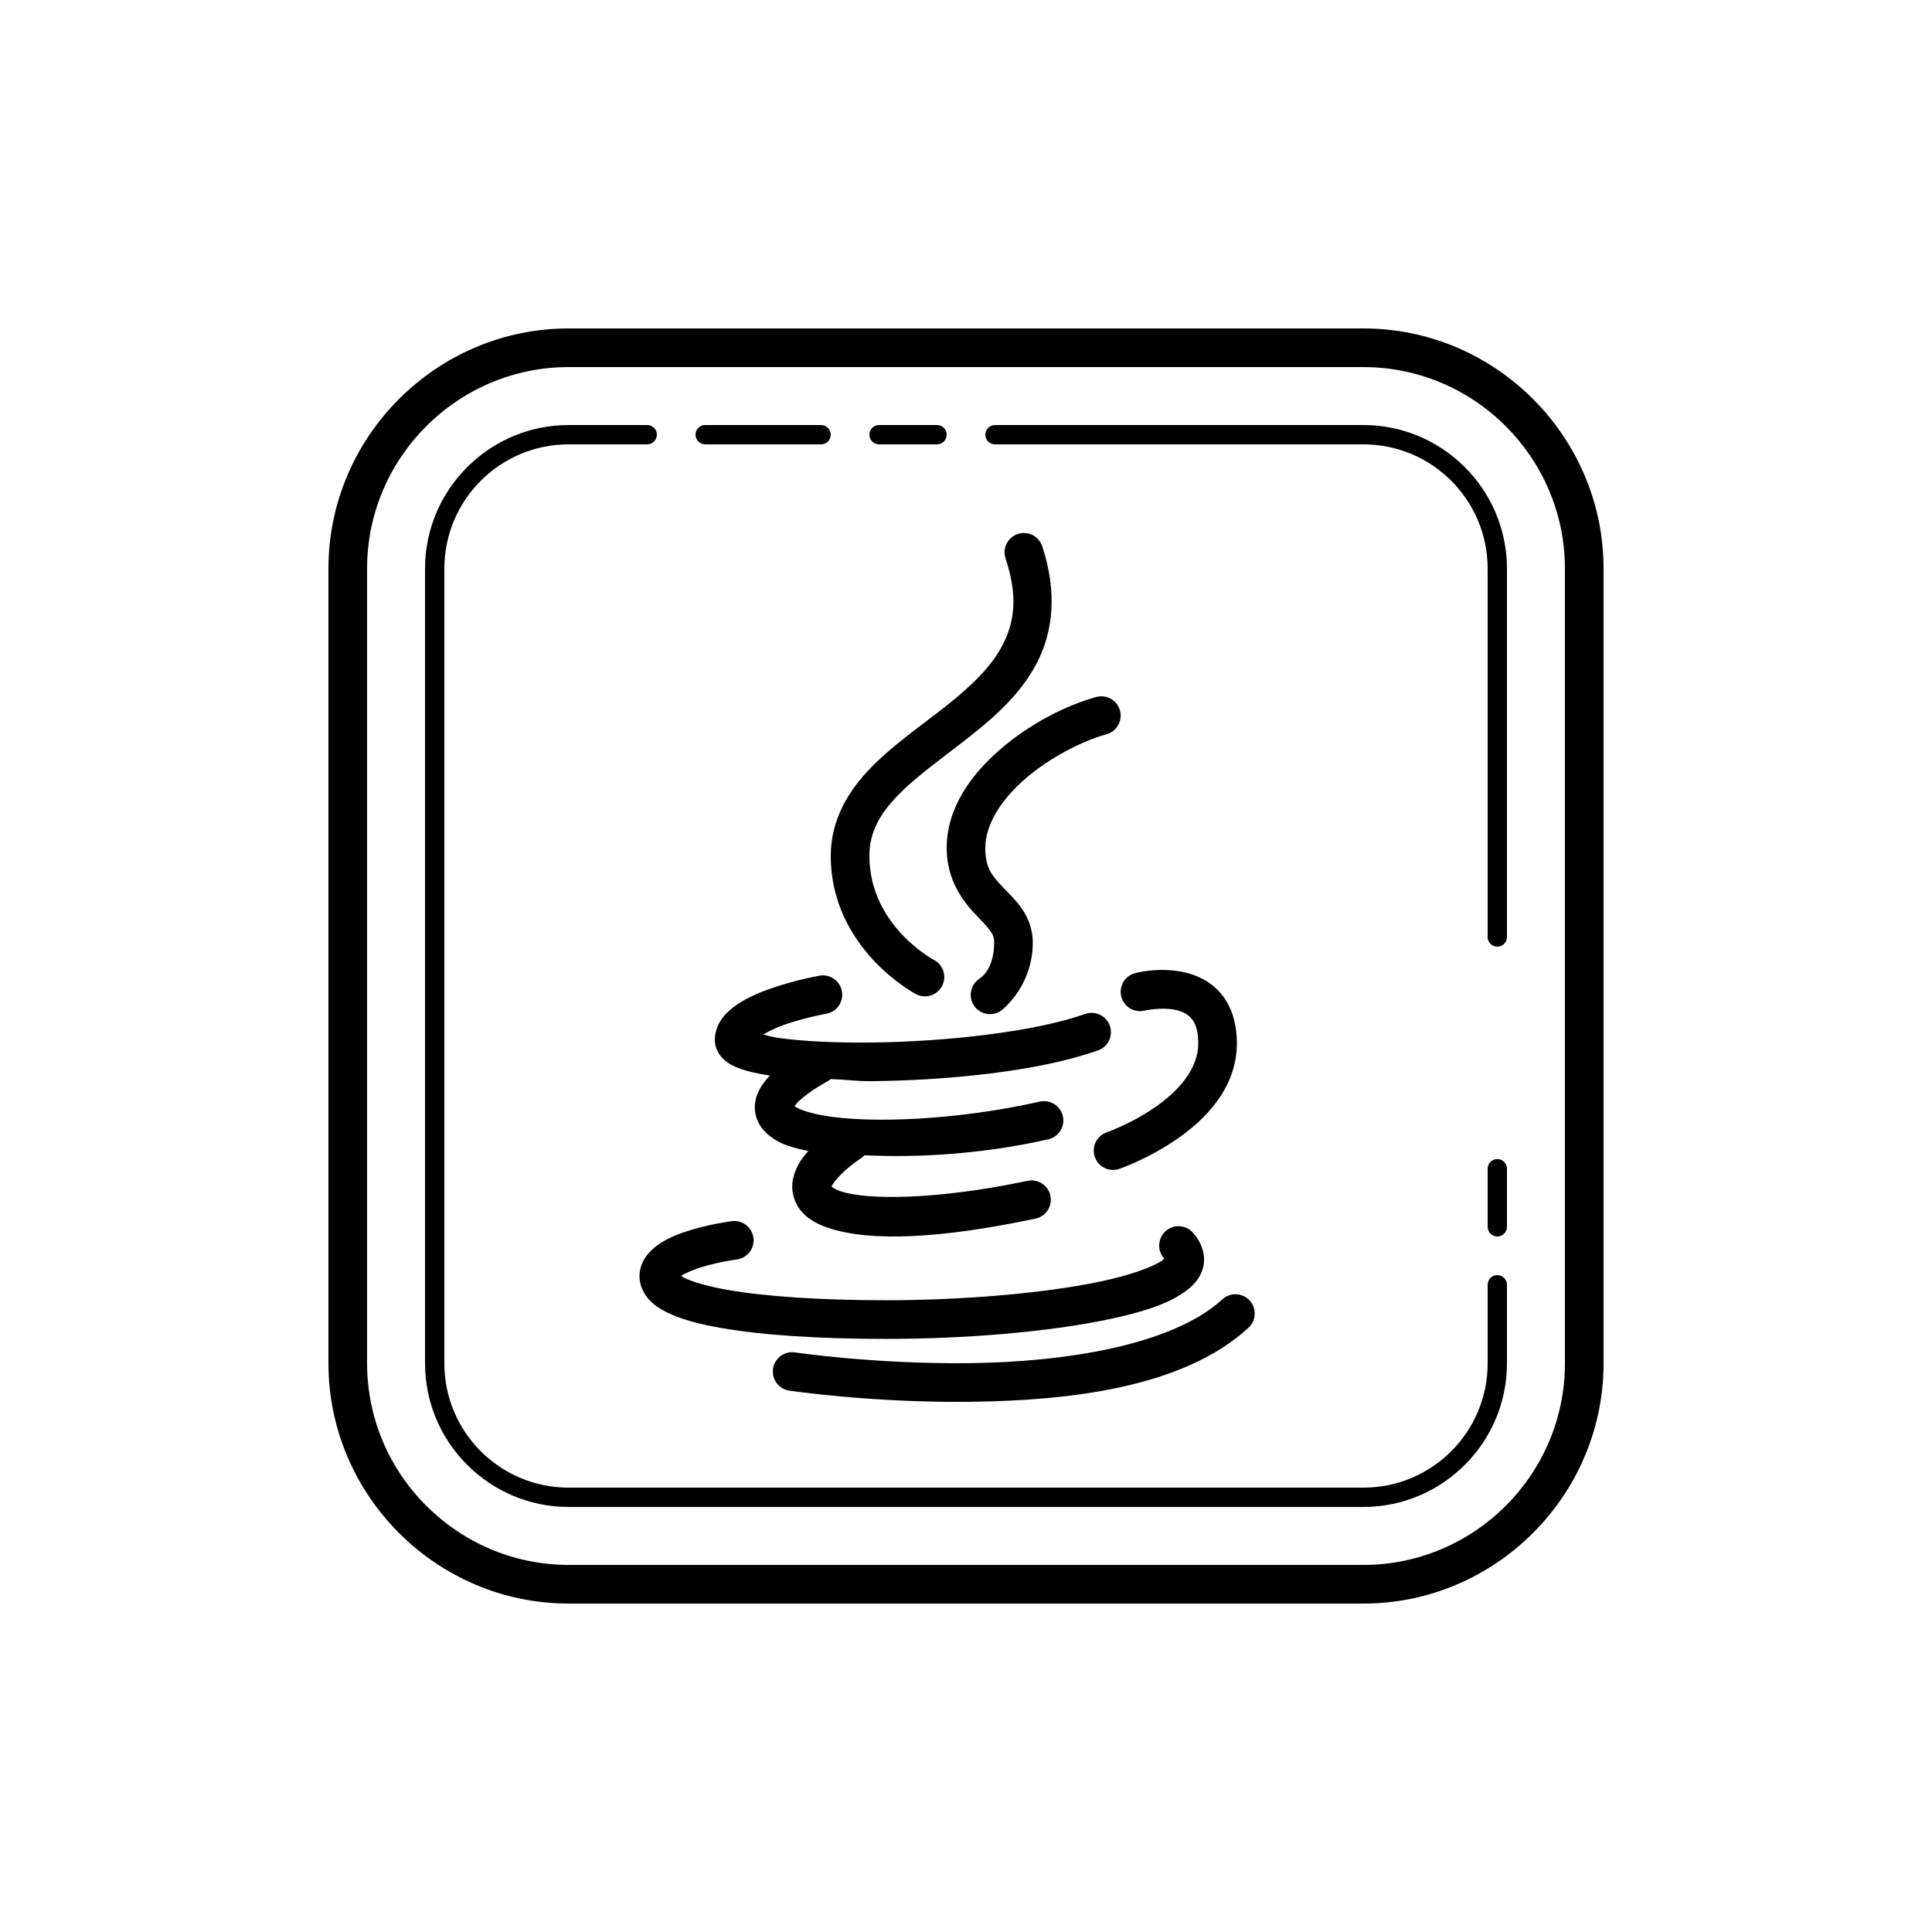
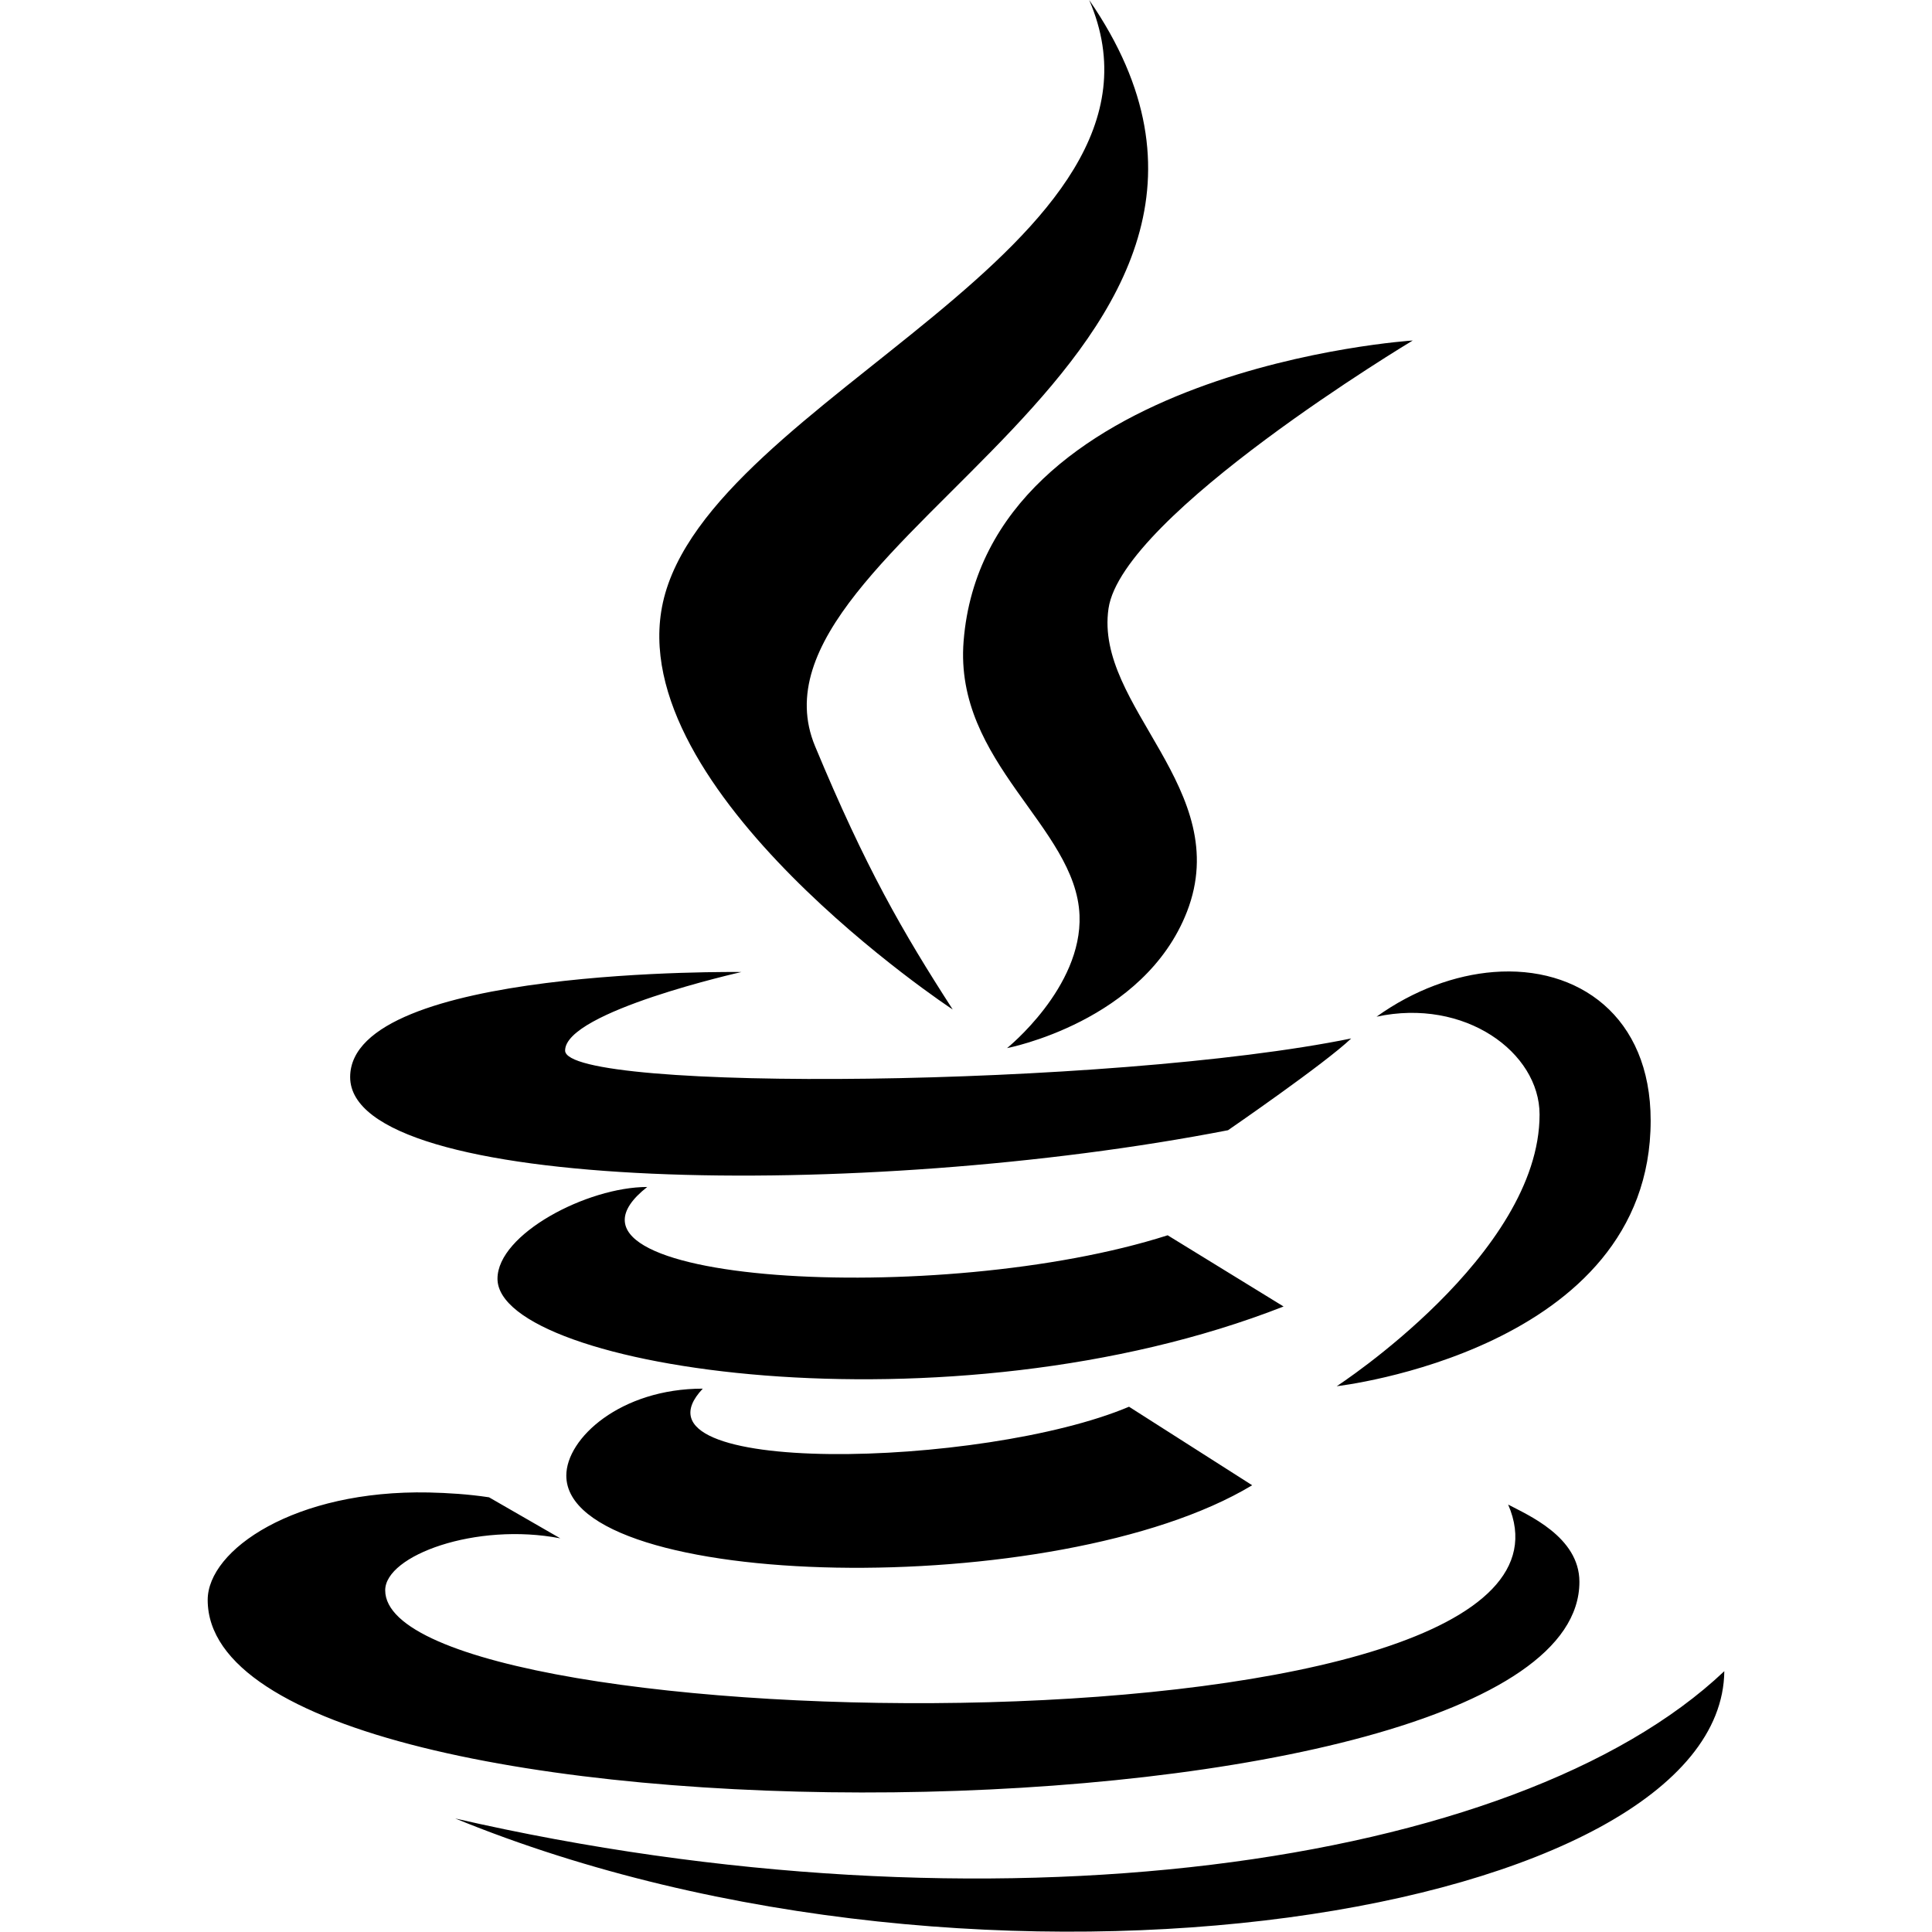
- <svg xmlns="http://www.w3.org/2000/svg" viewBox="0 0 100 100" width="100px" height="100px">
-   <path d="M 29.43 17 C 22.598 17 17 22.598 17 29.43 L 17 70.57 C 17 77.402 22.598 83 29.43 83 L 70.57 83 C 77.402 83 83 77.403 83 70.572 L 83 29.43 C 83 22.598 77.403 17 70.572 17 L 29.43 17 z M 29.43 19 L 70.572 19 C 76.312 19 81 23.689 81 29.43 L 81 70.572 C 81 76.312 76.311 81 70.57 81 L 29.43 81 C 23.689 81 19 76.311 19 70.57 L 19 29.43 C 19 23.689 23.689 19 29.43 19 z M 29.43 22 C 25.337 22 22 25.338 22 29.43 L 22 70.57 C 22 74.663 25.338 78 29.43 78 L 70.57 78 C 74.663 78 78 74.662 78 70.57 L 78 66.5 A 0.5 0.5 0 1 0 77 66.5 L 77 70.57 C 77 74.119 74.12 77 70.57 77 L 29.43 77 C 25.881 77 23 74.12 23 70.57 L 23 29.43 C 23 25.881 25.88 23 29.43 23 L 33.5 23 A 0.5 0.5 0 1 0 33.5 22 L 29.43 22 z M 36.5 22 A 0.5 0.5 0 1 0 36.5 23 L 42.5 23 A 0.5 0.5 0 1 0 42.5 22 L 36.5 22 z M 45.5 22 A 0.5 0.5 0 1 0 45.5 23 L 48.5 23 A 0.5 0.5 0 1 0 48.5 22 L 45.5 22 z M 51.5 22 A 0.5 0.5 0 1 0 51.5 23 L 70.57 23 C 74.119 23 77 25.88 77 29.43 L 77 48.5 A 0.5 0.5 0 1 0 78 48.5 L 78 29.43 C 78 25.337 74.662 22 70.57 22 L 51.5 22 z M 52.961 27.588 A 1 1 0 0 0 52.051 28.914 C 52.698 30.875 52.504 32.195 51.906 33.363 C 51.309 34.531 50.217 35.556 48.949 36.559 C 47.682 37.561 46.258 38.529 45.092 39.721 C 43.925 40.913 43 42.42 43 44.301 C 43 49.141 47.408 51.455 47.408 51.455 A 1 1 0 1 0 48.342 49.686 C 48.342 49.686 45 47.92 45 44.301 C 45 43.051 45.555 42.107 46.521 41.119 C 47.488 40.131 48.85 39.186 50.189 38.127 C 51.529 37.068 52.865 35.883 53.688 34.275 C 54.51 32.668 54.728 30.648 53.949 28.287 A 1 1 0 0 0 52.961 27.588 z M 56.988 36.041 A 1 1 0 0 0 56.721 36.082 C 55.15 36.521 53.318 37.458 51.793 38.77 C 50.268 40.081 49 41.82 49 43.891 C 49 45.56 49.854 46.662 50.506 47.346 C 50.832 47.687 51.099 47.955 51.25 48.174 C 51.401 48.392 51.457 48.525 51.457 48.781 C 51.457 50.248 50.689 50.66 50.689 50.66 A 1.001 1.001 0 1 0 51.811 52.318 C 51.811 52.318 53.457 51.099 53.457 48.781 C 53.457 48.092 53.206 47.485 52.896 47.037 C 52.587 46.589 52.239 46.267 51.951 45.965 C 51.375 45.361 51 44.962 51 43.891 C 51 42.668 51.826 41.377 53.096 40.285 C 54.365 39.193 56.028 38.352 57.26 38.008 A 1 1 0 0 0 56.988 36.041 z M 60.289 50.205 C 59.418 50.185 58.764 50.367 58.764 50.367 A 1 1 0 1 0 59.258 52.305 C 59.258 52.305 60.101 52.119 60.816 52.266 C 61.174 52.339 61.452 52.475 61.648 52.695 C 61.844 52.916 62.021 53.26 62.021 54 C 62.021 55.352 60.977 56.493 59.752 57.334 C 58.527 58.175 57.285 58.609 57.285 58.609 A 1 1 0 1 0 57.939 60.5 C 57.939 60.5 59.403 59.998 60.883 58.982 C 62.363 57.967 64.021 56.332 64.021 54 C 64.021 52.898 63.699 51.99 63.143 51.365 C 62.587 50.741 61.862 50.439 61.217 50.307 C 60.894 50.241 60.58 50.212 60.289 50.205 z M 42.57 50.486 A 1 1 0 0 0 42.4 50.504 C 42.4 50.504 41.199 50.715 39.961 51.143 C 39.342 51.357 38.708 51.618 38.152 51.996 C 37.597 52.374 37 52.957 37 53.838 C 37 54.282 37.254 54.654 37.484 54.857 C 37.715 55.061 37.945 55.171 38.191 55.27 C 38.66 55.457 39.218 55.573 39.863 55.672 C 39.85 55.686 39.82 55.699 39.807 55.713 C 39.326 56.226 38.973 56.878 39.092 57.6 C 39.211 58.322 39.749 58.799 40.293 59.092 C 40.732 59.328 41.276 59.455 41.84 59.58 C 41.416 60.035 41.134 60.522 41.031 61.102 C 40.93 61.672 41.131 62.318 41.508 62.732 C 41.885 63.147 42.365 63.389 42.91 63.568 C 45.089 64.284 48.705 64.108 53.588 63.078 A 1 1 0 1 0 53.176 61.121 C 48.467 62.114 44.895 62.115 43.535 61.668 C 43.227 61.567 43.092 61.46 43.039 61.412 C 43.066 61.336 43.436 60.705 44.564 59.953 A 1 1 0 0 0 44.75 59.797 C 47.543 59.927 50.847 59.741 54.258 58.971 A 1 1 0 1 0 53.818 57.02 C 49.606 57.971 45.008 58.176 42.568 57.73 C 41.958 57.619 41.487 57.462 41.238 57.328 C 41.166 57.289 41.158 57.279 41.129 57.258 C 41.155 57.217 41.173 57.179 41.266 57.08 C 41.518 56.811 42.038 56.412 42.838 55.963 A 1 1 0 0 0 43.002 55.85 C 43.743 55.878 44.313 55.97 45.133 55.961 C 49.121 55.917 53.765 55.454 56.824 54.371 A 1 1 0 1 0 56.156 52.486 C 53.551 53.409 48.95 53.919 45.109 53.961 C 43.189 53.982 41.443 53.89 40.238 53.713 C 39.9 53.663 39.742 53.604 39.506 53.545 C 39.811 53.369 40.18 53.184 40.615 53.033 C 41.665 52.67 42.752 52.473 42.752 52.473 A 1 1 0 0 0 42.57 50.486 z M 77.492 59.992 A 0.5 0.5 0 0 0 77 60.5 L 77 63.5 A 0.5 0.5 0 1 0 78 63.5 L 78 60.5 A 0.5 0.5 0 0 0 77.492 59.992 z M 38.043 63.199 A 1 1 0 0 0 37.873 63.209 C 37.873 63.209 36.837 63.337 35.76 63.664 C 35.221 63.828 34.665 64.033 34.162 64.361 C 33.66 64.69 33.1 65.249 33.1 66.066 C 33.1 66.533 33.32 66.97 33.594 67.268 C 33.868 67.565 34.19 67.768 34.551 67.943 C 35.273 68.294 36.175 68.532 37.275 68.727 C 39.475 69.117 42.455 69.301 45.875 69.301 C 49.896 69.301 54.264 68.953 57.447 68.273 C 59.039 67.934 60.321 67.548 61.246 66.918 C 61.709 66.603 62.141 66.186 62.285 65.551 C 62.429 64.915 62.151 64.247 61.74 63.795 A 1 1 0 0 0 60.26 65.141 C 60.26 65.141 60.262 65.143 60.262 65.143 C 60.228 65.176 60.203 65.208 60.121 65.264 C 59.656 65.58 58.504 66.002 57.029 66.316 C 54.079 66.946 49.778 67.301 45.875 67.301 C 42.528 67.301 39.621 67.112 37.625 66.758 C 36.627 66.581 35.854 66.352 35.426 66.145 C 35.325 66.096 35.315 66.075 35.256 66.035 C 35.485 65.886 35.904 65.711 36.34 65.578 C 37.212 65.313 38.127 65.191 38.127 65.191 A 1 1 0 0 0 38.043 63.199 z M 63.963 66.99 A 1 1 0 0 0 63.262 67.262 C 60.645 69.647 55.082 70.498 50.193 70.557 C 45.305 70.615 41.148 70 41.148 70 A 1 1 0 1 0 40.855 71.979 C 40.855 71.979 45.149 72.617 50.219 72.557 C 55.289 72.496 61.193 71.853 64.609 68.738 A 1 1 0 0 0 63.963 66.99 z" />
+ <svg xmlns="http://www.w3.org/2000/svg" viewBox="0 0 50 50" width="100px" height="100px">
+   <path d="M 28.188 0 C 30.938 6.363 18.328 10.293 17.156 15.594 C 16.082 20.465 24.648 26.125 24.656 26.125 C 23.355 24.109 22.398 22.449 21.094 19.312 C 18.887 14.008 34.535 9.207 28.188 0 Z M 36.562 8.812 C 36.562 8.812 25.5 9.523 24.938 16.594 C 24.688 19.742 27.848 21.398 27.938 23.688 C 28.012 25.559 26.062 27.125 26.062 27.125 C 26.062 27.125 29.609 26.449 30.719 23.594 C 31.949 20.426 28.32 18.285 28.688 15.75 C 29.039 13.324 36.562 8.812 36.562 8.812 Z M 19.188 25.156 C 19.188 25.156 9.062 25.012 9.062 27.875 C 9.062 30.867 22.316 31.09 31.781 29.25 C 31.781 29.25 34.297 27.52 34.969 26.875 C 28.766 28.141 14.625 28.281 14.625 27.188 C 14.625 26.18 19.188 25.156 19.188 25.156 Z M 38.656 25.156 C 37.664 25.234 36.594 25.617 35.625 26.312 C 37.906 25.82 39.844 27.234 39.844 28.844 C 39.844 32.469 34.594 35.875 34.594 35.875 C 34.594 35.875 42.719 34.953 42.719 29 C 42.719 26.297 40.84 24.984 38.656 25.156 Z M 16.75 30.719 C 15.195 30.719 12.875 31.938 12.875 33.094 C 12.875 35.418 24.562 37.207 33.219 33.812 L 30.219 31.969 C 24.352 33.848 13.547 33.234 16.75 30.719 Z M 18.188 35.938 C 16.059 35.938 14.656 37.223 14.656 38.188 C 14.656 41.172 27.371 41.473 32.406 38.438 L 29.219 36.406 C 25.457 37.996 16.016 38.238 18.188 35.938 Z M 11.094 38.625 C 7.625 38.555 5.375 40.113 5.375 41.406 C 5.375 48.281 40.875 47.965 40.875 40.938 C 40.875 39.77 39.527 39.203 39.031 38.938 C 41.934 45.656 9.969 45.121 9.969 41.156 C 9.969 40.254 12.32 39.391 14.5 39.812 L 12.656 38.75 C 12.113 38.668 11.59 38.637 11.094 38.625 Z M 44.625 43.25 C 39.227 48.367 25.547 50.223 11.781 47.062 C 25.543 52.695 44.559 49.535 44.625 43.25 Z" />
</svg>
